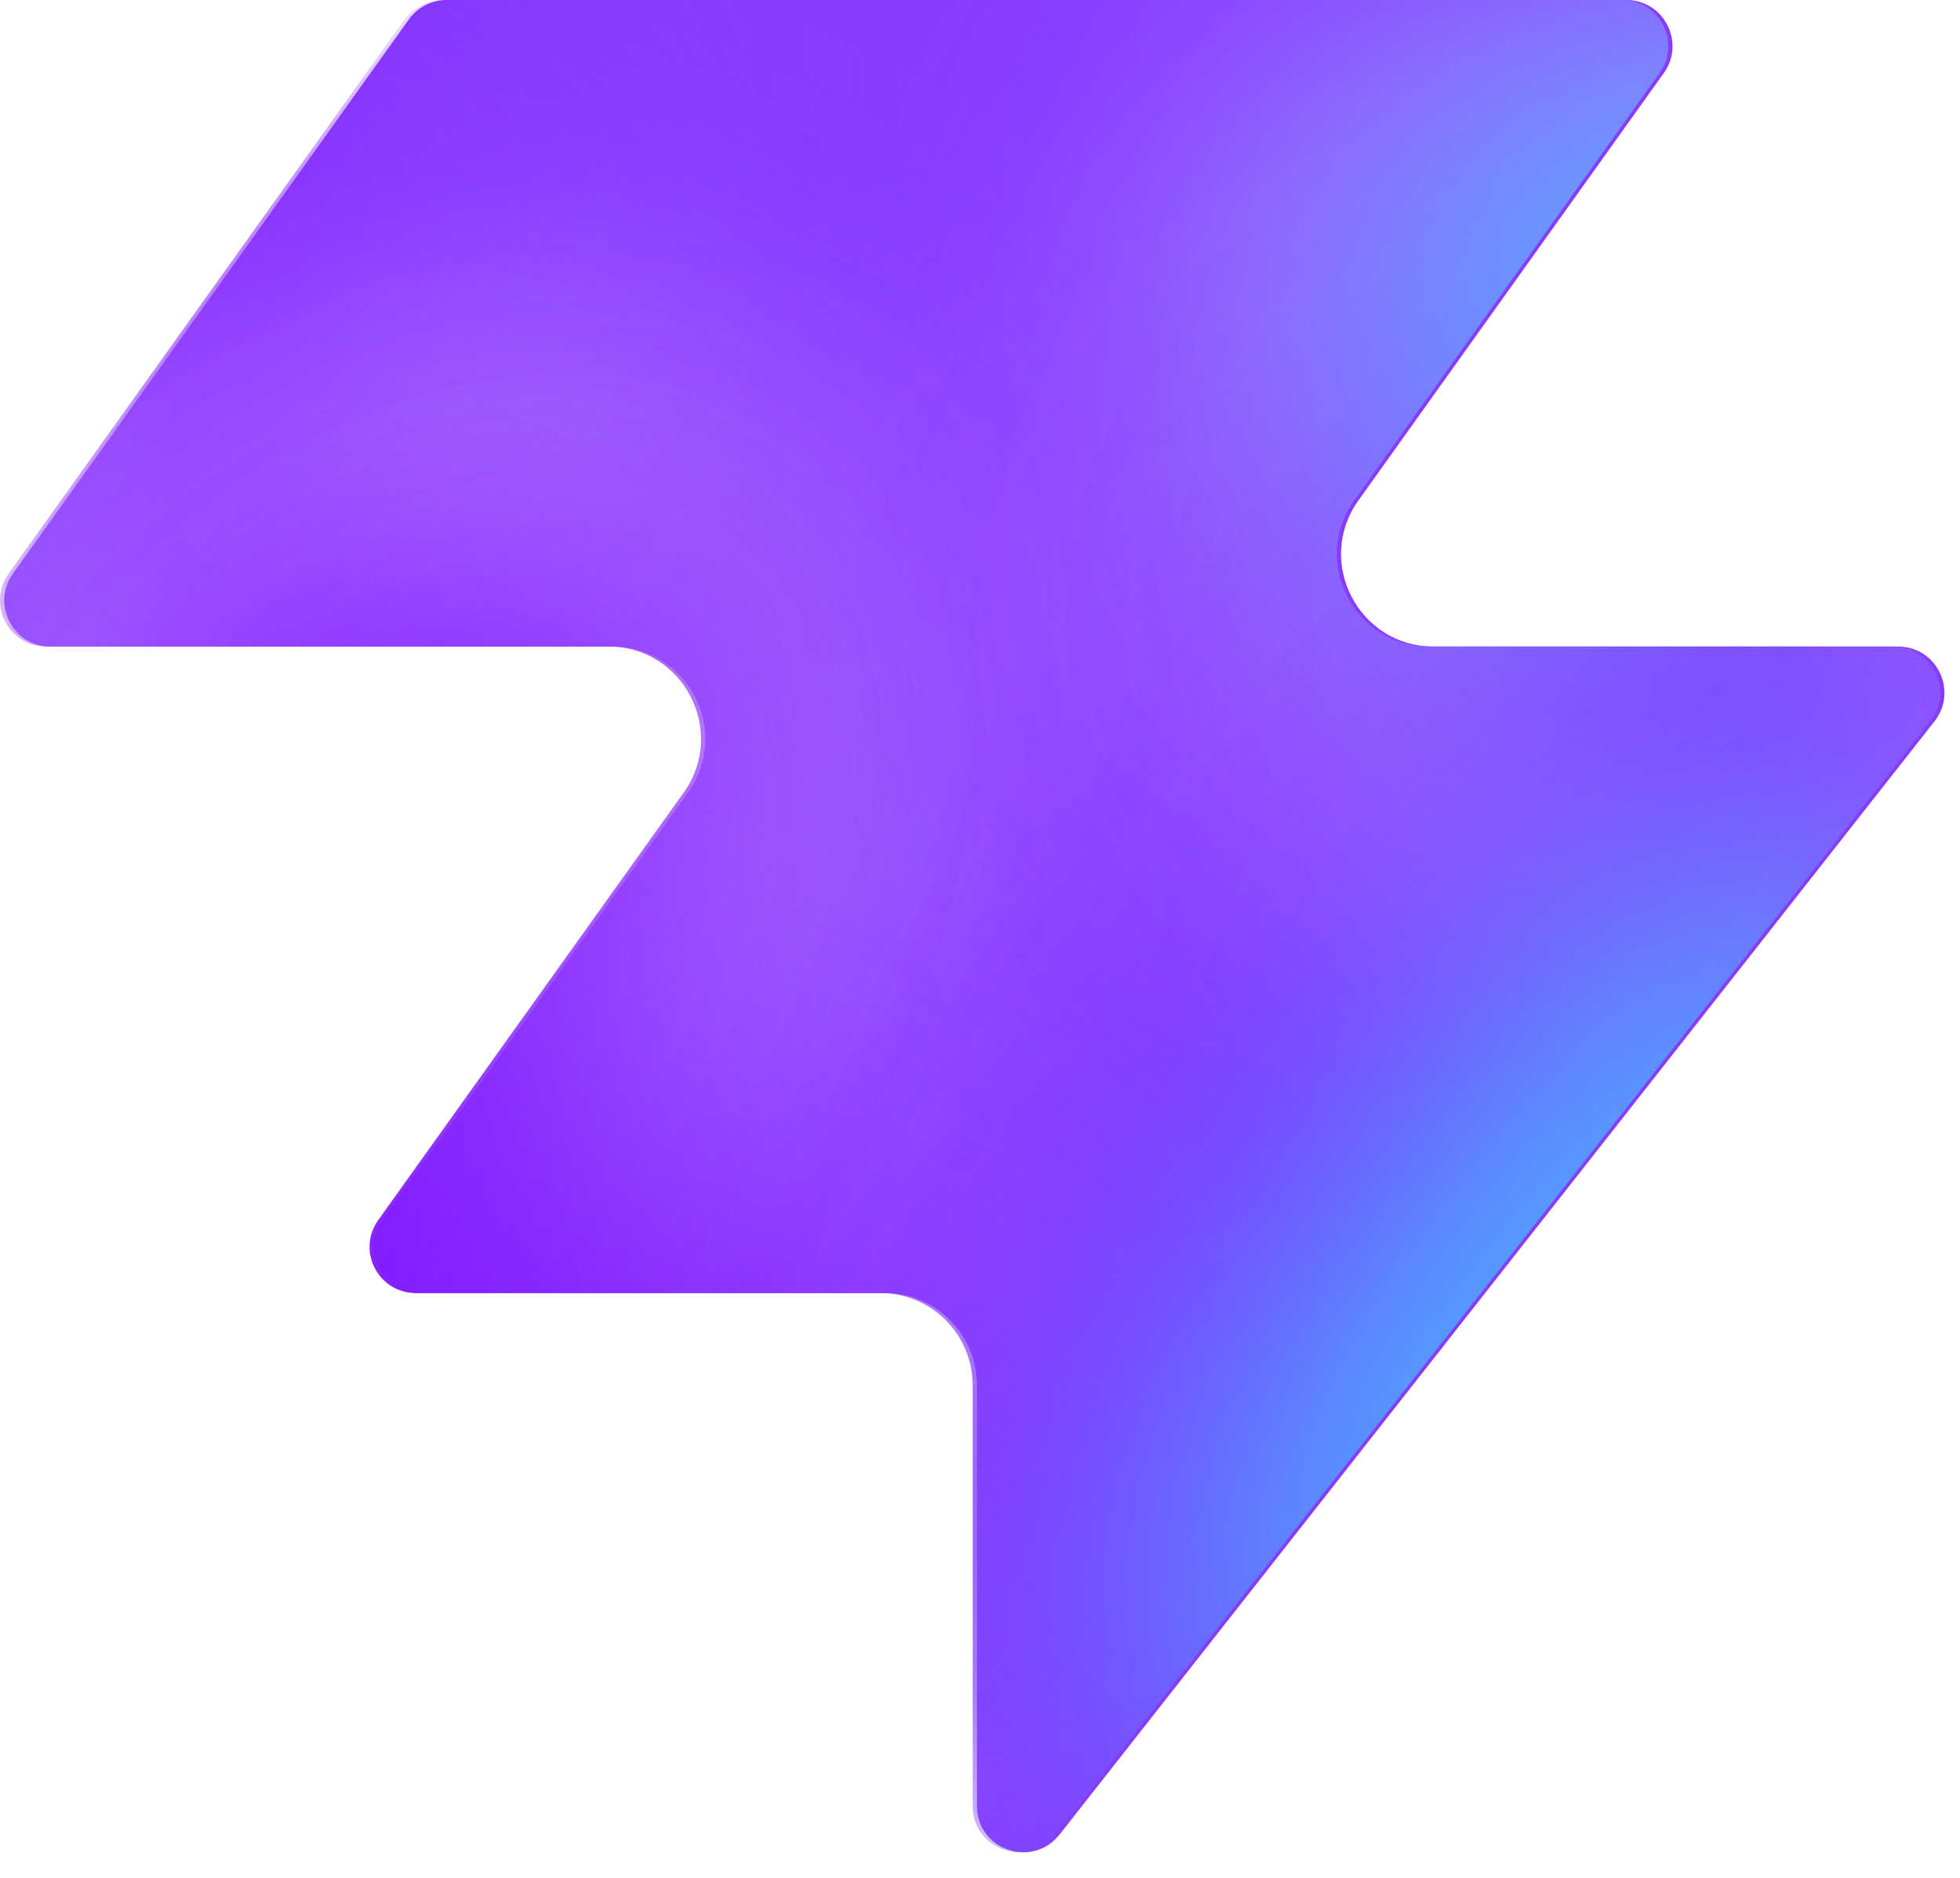
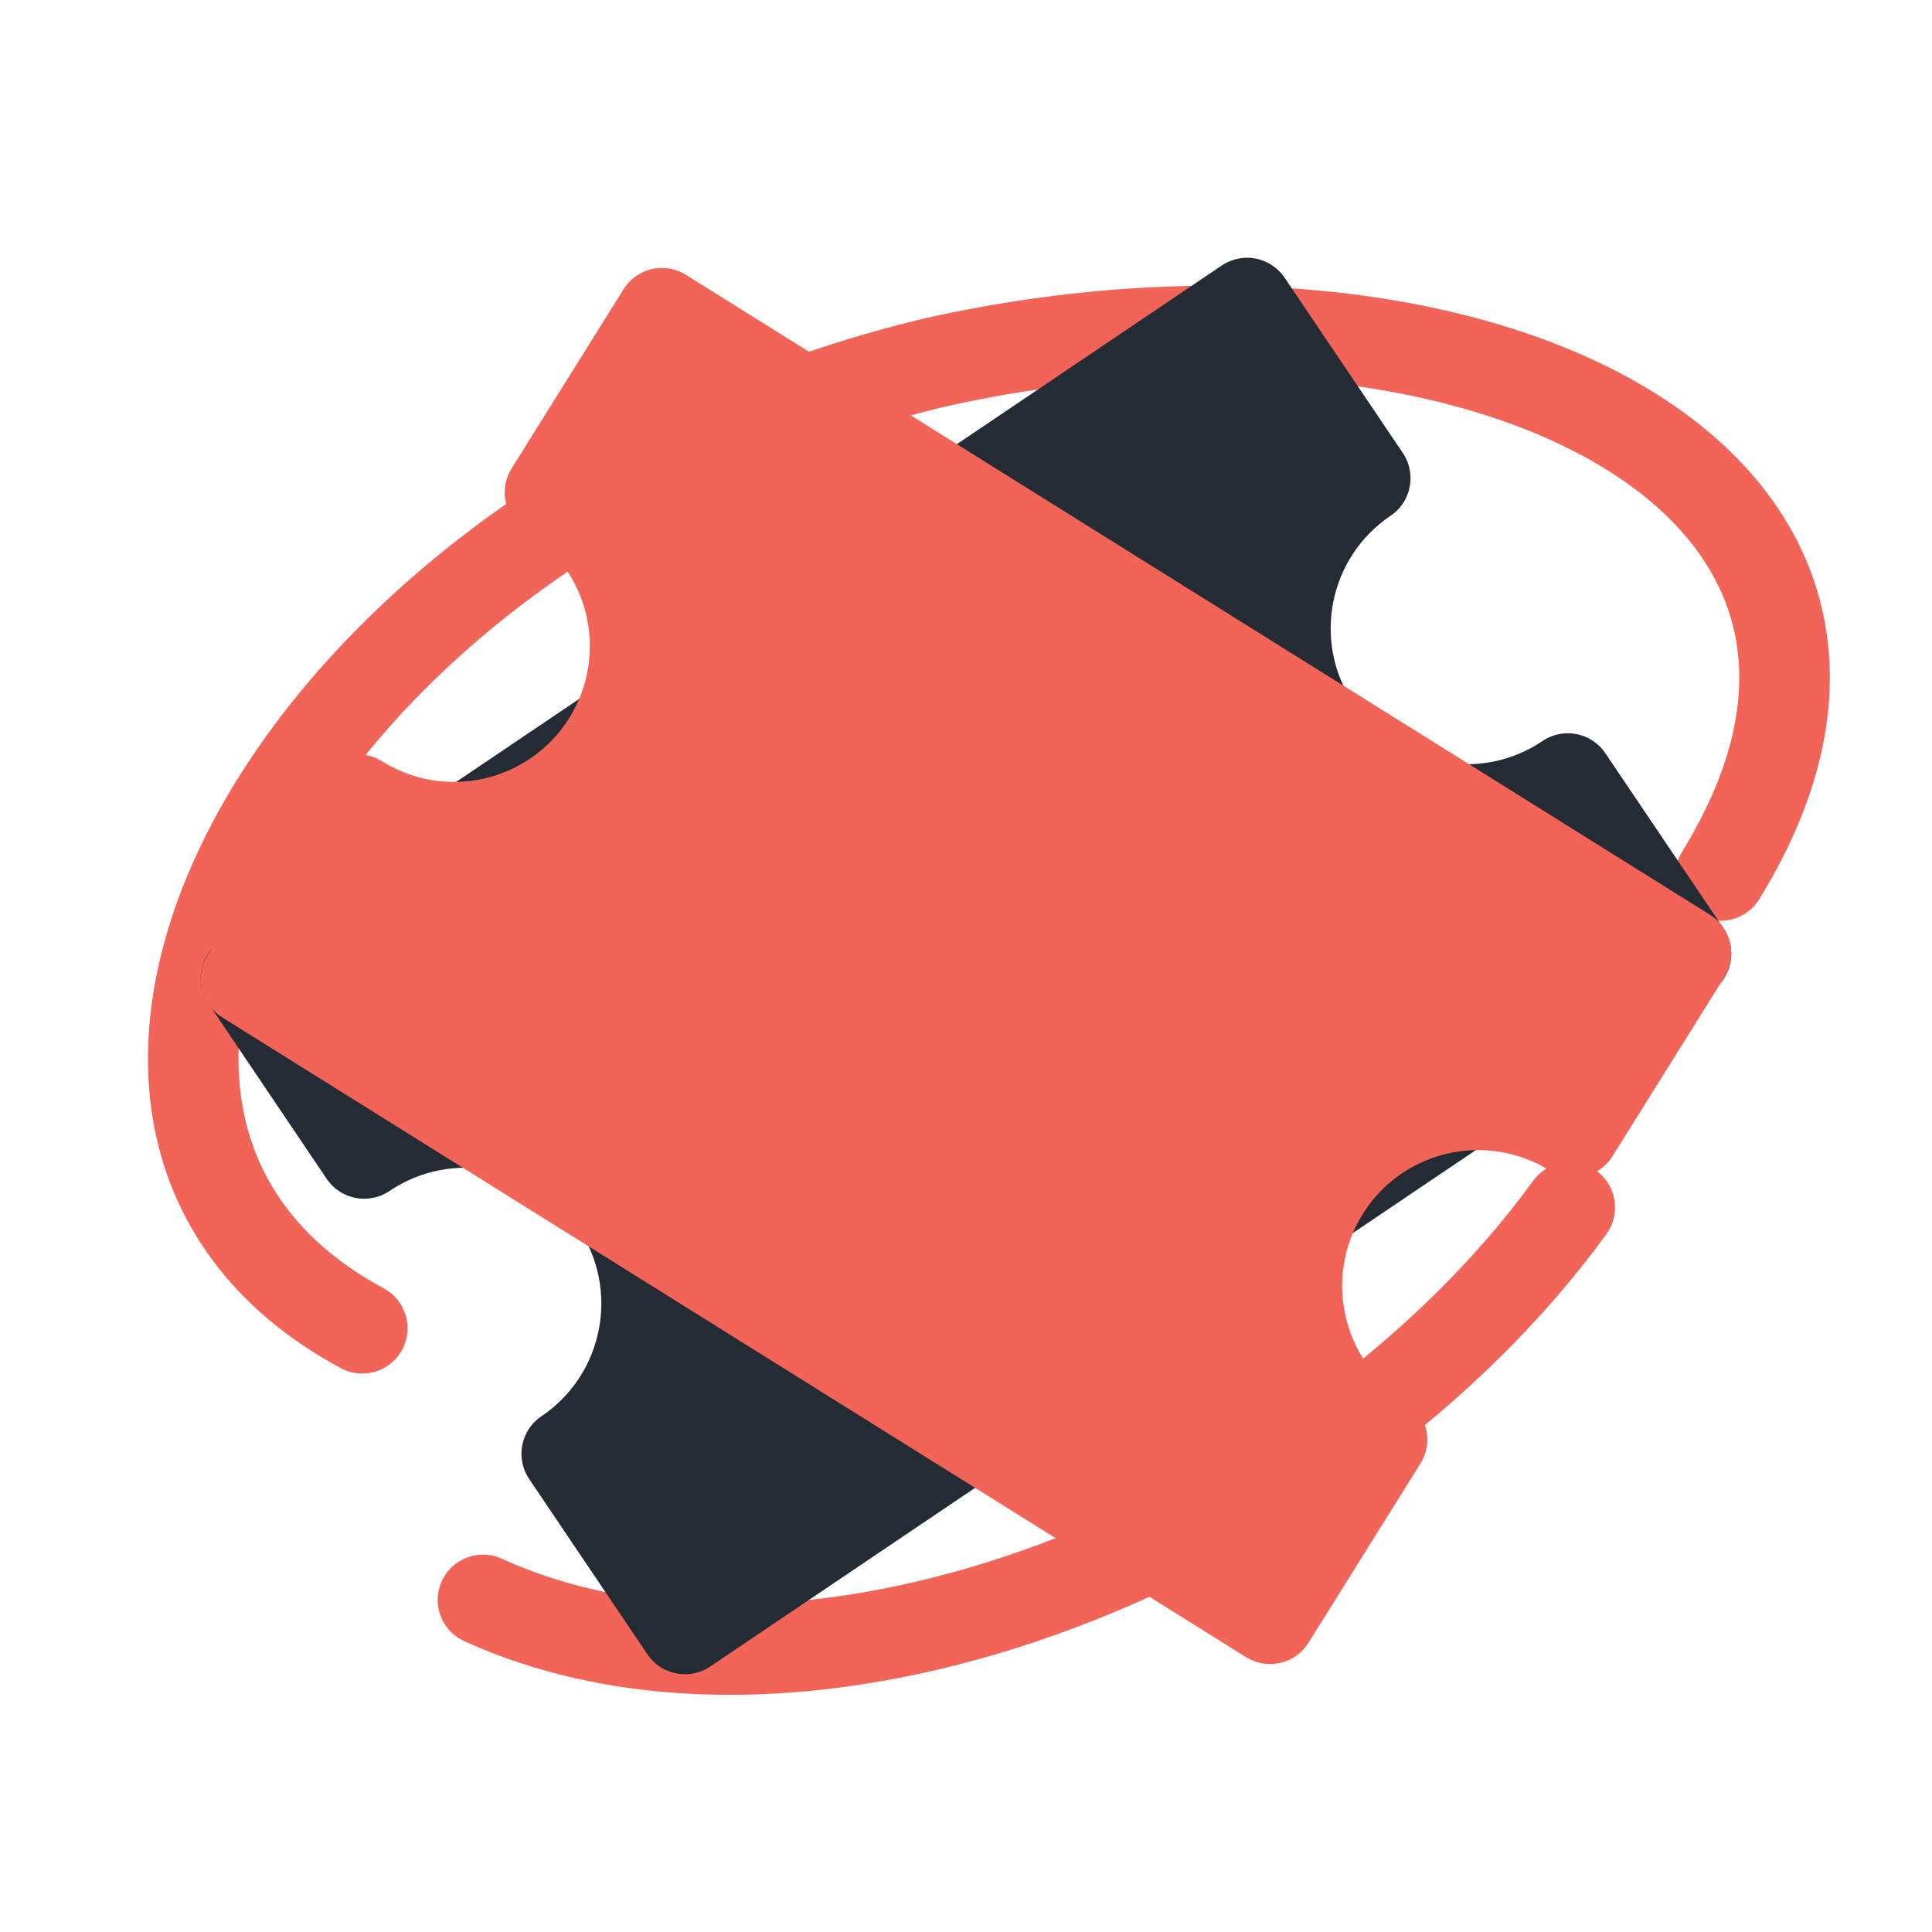
- <svg xmlns="http://www.w3.org/2000/svg" width="48" height="46" fill="none" viewBox="0 0 48 46">
-   <path fill="#863bff" d="M25.946 44.938c-.664.845-2.021.375-2.021-.698V33.937a2.26 2.26 0 0 0-2.262-2.262H10.287c-.92 0-1.456-1.04-.92-1.788l7.48-10.471c1.07-1.497 0-3.578-1.842-3.578H1.237c-.92 0-1.456-1.04-.92-1.788L10.013.474c.214-.297.556-.474.92-.474h28.894c.92 0 1.456 1.04.92 1.788l-7.48 10.471c-1.07 1.498 0 3.579 1.842 3.579h11.377c.943 0 1.473 1.088.89 1.83L25.947 44.94z" style="fill:#863bff;fill:color(display-p3 .525 .23 1);fill-opacity:1" />
-   <mask id="a" width="48" height="46" x="0" y="0" maskUnits="userSpaceOnUse" style="mask-type:alpha">
-     <path fill="#000" d="M25.842 44.938c-.664.844-2.021.375-2.021-.698V33.937a2.26 2.26 0 0 0-2.262-2.262H10.183c-.92 0-1.456-1.04-.92-1.788l7.48-10.471c1.07-1.498 0-3.579-1.842-3.579H1.133c-.92 0-1.456-1.04-.92-1.787L9.91.473c.214-.297.556-.474.92-.474h28.894c.92 0 1.456 1.04.92 1.788l-7.48 10.471c-1.07 1.498 0 3.578 1.842 3.578h11.377c.943 0 1.473 1.088.89 1.832L25.843 44.94z" style="fill:#000;fill-opacity:1" />
-   </mask>
-   <g mask="url(#a)">
-     <g filter="url(#b)">
-       <ellipse cx="5.508" cy="14.704" fill="#ede6ff" rx="5.508" ry="14.704" style="fill:#ede6ff;fill:color(display-p3 .927 .903 1);fill-opacity:1" transform="matrix(.00324 1 1 -.00324 -4.47 31.516)" />
-     </g>
-     <g filter="url(#c)">
-       <ellipse cx="10.399" cy="29.851" fill="#ede6ff" rx="10.399" ry="29.851" style="fill:#ede6ff;fill:color(display-p3 .927 .903 1);fill-opacity:1" transform="matrix(.00324 1 1 -.00324 -39.328 7.883)" />
-     </g>
-     <g filter="url(#d)">
-       <ellipse cx="5.508" cy="30.487" fill="#7e14ff" rx="5.508" ry="30.487" style="fill:#7e14ff;fill:color(display-p3 .492 .077 1);fill-opacity:1" transform="rotate(89.814 -25.913 -14.639)scale(1 -1)" />
-     </g>
-     <g filter="url(#e)">
-       <ellipse cx="5.508" cy="30.599" fill="#7e14ff" rx="5.508" ry="30.599" style="fill:#7e14ff;fill:color(display-p3 .492 .077 1);fill-opacity:1" transform="rotate(89.814 -32.644 -3.334)scale(1 -1)" />
-     </g>
-     <g filter="url(#f)">
-       <ellipse cx="5.508" cy="30.599" fill="#7e14ff" rx="5.508" ry="30.599" style="fill:#7e14ff;fill:color(display-p3 .492 .077 1);fill-opacity:1" transform="matrix(.00324 1 1 -.00324 -34.34 30.47)" />
-     </g>
-     <g filter="url(#g)">
-       <ellipse cx="14.072" cy="22.078" fill="#ede6ff" rx="14.072" ry="22.078" style="fill:#ede6ff;fill:color(display-p3 .927 .903 1);fill-opacity:1" transform="rotate(93.35 24.506 48.493)scale(-1 1)" />
-     </g>
-     <g filter="url(#h)">
-       <ellipse cx="3.47" cy="21.501" fill="#7e14ff" rx="3.47" ry="21.501" style="fill:#7e14ff;fill:color(display-p3 .492 .077 1);fill-opacity:1" transform="rotate(89.009 28.708 47.59)scale(-1 1)" />
-     </g>
-     <g filter="url(#i)">
-       <ellipse cx="3.47" cy="21.501" fill="#7e14ff" rx="3.47" ry="21.501" style="fill:#7e14ff;fill:color(display-p3 .492 .077 1);fill-opacity:1" transform="rotate(89.009 28.708 47.59)scale(-1 1)" />
-     </g>
-     <g filter="url(#j)">
-       <ellipse cx=".387" cy="8.972" fill="#7e14ff" rx="4.407" ry="29.108" style="fill:#7e14ff;fill:color(display-p3 .492 .077 1);fill-opacity:1" transform="rotate(39.51 .387 8.972)" />
-     </g>
-     <g filter="url(#k)">
-       <ellipse cx="47.523" cy="-6.092" fill="#7e14ff" rx="4.407" ry="29.108" style="fill:#7e14ff;fill:color(display-p3 .492 .077 1);fill-opacity:1" transform="rotate(37.892 47.523 -6.092)" />
-     </g>
-     <g filter="url(#l)">
-       <ellipse cx="41.412" cy="6.333" fill="#47bfff" rx="5.971" ry="9.665" style="fill:#47bfff;fill:color(display-p3 .28 .748 1);fill-opacity:1" transform="rotate(37.892 41.412 6.333)" />
-     </g>
-     <g filter="url(#m)">
-       <ellipse cx="-1.879" cy="38.332" fill="#7e14ff" rx="4.407" ry="29.108" style="fill:#7e14ff;fill:color(display-p3 .492 .077 1);fill-opacity:1" transform="rotate(37.892 -1.88 38.332)" />
-     </g>
-     <g filter="url(#n)">
-       <ellipse cx="-1.879" cy="38.332" fill="#7e14ff" rx="4.407" ry="29.108" style="fill:#7e14ff;fill:color(display-p3 .492 .077 1);fill-opacity:1" transform="rotate(37.892 -1.88 38.332)" />
-     </g>
-     <g filter="url(#o)">
-       <ellipse cx="35.651" cy="29.907" fill="#7e14ff" rx="4.407" ry="29.108" style="fill:#7e14ff;fill:color(display-p3 .492 .077 1);fill-opacity:1" transform="rotate(37.892 35.651 29.907)" />
-     </g>
-     <g filter="url(#p)">
-       <ellipse cx="38.418" cy="32.4" fill="#47bfff" rx="5.971" ry="15.297" style="fill:#47bfff;fill:color(display-p3 .28 .748 1);fill-opacity:1" transform="rotate(37.892 38.418 32.4)" />
-     </g>
-   </g>
-   <defs>
-     <filter id="b" width="60.045" height="41.654" x="-19.77" y="16.149" color-interpolation-filters="sRGB" filterUnits="userSpaceOnUse">
-       <feFlood flood-opacity="0" result="BackgroundImageFix" />
-       <feBlend in="SourceGraphic" in2="BackgroundImageFix" result="shape" />
-       <feGaussianBlur result="effect1_foregroundBlur_2002_17158" stdDeviation="7.659" />
-     </filter>
-     <filter id="c" width="90.34" height="51.437" x="-54.613" y="-7.533" color-interpolation-filters="sRGB" filterUnits="userSpaceOnUse">
-       <feFlood flood-opacity="0" result="BackgroundImageFix" />
-       <feBlend in="SourceGraphic" in2="BackgroundImageFix" result="shape" />
-       <feGaussianBlur result="effect1_foregroundBlur_2002_17158" stdDeviation="7.659" />
-     </filter>
-     <filter id="d" width="79.355" height="29.4" x="-49.64" y="2.03" color-interpolation-filters="sRGB" filterUnits="userSpaceOnUse">
-       <feFlood flood-opacity="0" result="BackgroundImageFix" />
-       <feBlend in="SourceGraphic" in2="BackgroundImageFix" result="shape" />
-       <feGaussianBlur result="effect1_foregroundBlur_2002_17158" stdDeviation="4.596" />
-     </filter>
-     <filter id="e" width="79.579" height="29.4" x="-45.045" y="20.029" color-interpolation-filters="sRGB" filterUnits="userSpaceOnUse">
-       <feFlood flood-opacity="0" result="BackgroundImageFix" />
-       <feBlend in="SourceGraphic" in2="BackgroundImageFix" result="shape" />
-       <feGaussianBlur result="effect1_foregroundBlur_2002_17158" stdDeviation="4.596" />
-     </filter>
-     <filter id="f" width="79.579" height="29.4" x="-43.513" y="21.178" color-interpolation-filters="sRGB" filterUnits="userSpaceOnUse">
-       <feFlood flood-opacity="0" result="BackgroundImageFix" />
-       <feBlend in="SourceGraphic" in2="BackgroundImageFix" result="shape" />
-       <feGaussianBlur result="effect1_foregroundBlur_2002_17158" stdDeviation="4.596" />
-     </filter>
-     <filter id="g" width="74.749" height="58.852" x="15.756" y="-17.901" color-interpolation-filters="sRGB" filterUnits="userSpaceOnUse">
-       <feFlood flood-opacity="0" result="BackgroundImageFix" />
-       <feBlend in="SourceGraphic" in2="BackgroundImageFix" result="shape" />
-       <feGaussianBlur result="effect1_foregroundBlur_2002_17158" stdDeviation="7.659" />
-     </filter>
-     <filter id="h" width="61.377" height="25.362" x="23.548" y="2.284" color-interpolation-filters="sRGB" filterUnits="userSpaceOnUse">
-       <feFlood flood-opacity="0" result="BackgroundImageFix" />
-       <feBlend in="SourceGraphic" in2="BackgroundImageFix" result="shape" />
-       <feGaussianBlur result="effect1_foregroundBlur_2002_17158" stdDeviation="4.596" />
-     </filter>
-     <filter id="i" width="61.377" height="25.362" x="23.548" y="2.284" color-interpolation-filters="sRGB" filterUnits="userSpaceOnUse">
-       <feFlood flood-opacity="0" result="BackgroundImageFix" />
-       <feBlend in="SourceGraphic" in2="BackgroundImageFix" result="shape" />
-       <feGaussianBlur result="effect1_foregroundBlur_2002_17158" stdDeviation="4.596" />
-     </filter>
-     <filter id="j" width="56.045" height="63.649" x="-27.636" y="-22.853" color-interpolation-filters="sRGB" filterUnits="userSpaceOnUse">
-       <feFlood flood-opacity="0" result="BackgroundImageFix" />
-       <feBlend in="SourceGraphic" in2="BackgroundImageFix" result="shape" />
-       <feGaussianBlur result="effect1_foregroundBlur_2002_17158" stdDeviation="4.596" />
-     </filter>
-     <filter id="k" width="54.814" height="64.646" x="20.116" y="-38.415" color-interpolation-filters="sRGB" filterUnits="userSpaceOnUse">
-       <feFlood flood-opacity="0" result="BackgroundImageFix" />
-       <feBlend in="SourceGraphic" in2="BackgroundImageFix" result="shape" />
-       <feGaussianBlur result="effect1_foregroundBlur_2002_17158" stdDeviation="4.596" />
-     </filter>
-     <filter id="l" width="33.541" height="35.313" x="24.641" y="-11.323" color-interpolation-filters="sRGB" filterUnits="userSpaceOnUse">
-       <feFlood flood-opacity="0" result="BackgroundImageFix" />
-       <feBlend in="SourceGraphic" in2="BackgroundImageFix" result="shape" />
-       <feGaussianBlur result="effect1_foregroundBlur_2002_17158" stdDeviation="4.596" />
-     </filter>
-     <filter id="m" width="54.814" height="64.646" x="-29.286" y="6.009" color-interpolation-filters="sRGB" filterUnits="userSpaceOnUse">
-       <feFlood flood-opacity="0" result="BackgroundImageFix" />
-       <feBlend in="SourceGraphic" in2="BackgroundImageFix" result="shape" />
-       <feGaussianBlur result="effect1_foregroundBlur_2002_17158" stdDeviation="4.596" />
-     </filter>
-     <filter id="n" width="54.814" height="64.646" x="-29.286" y="6.009" color-interpolation-filters="sRGB" filterUnits="userSpaceOnUse">
-       <feFlood flood-opacity="0" result="BackgroundImageFix" />
-       <feBlend in="SourceGraphic" in2="BackgroundImageFix" result="shape" />
-       <feGaussianBlur result="effect1_foregroundBlur_2002_17158" stdDeviation="4.596" />
-     </filter>
-     <filter id="o" width="54.814" height="64.646" x="8.244" y="-2.416" color-interpolation-filters="sRGB" filterUnits="userSpaceOnUse">
-       <feFlood flood-opacity="0" result="BackgroundImageFix" />
-       <feBlend in="SourceGraphic" in2="BackgroundImageFix" result="shape" />
-       <feGaussianBlur result="effect1_foregroundBlur_2002_17158" stdDeviation="4.596" />
-     </filter>
-     <filter id="p" width="39.409" height="43.623" x="18.713" y="10.588" color-interpolation-filters="sRGB" filterUnits="userSpaceOnUse">
-       <feFlood flood-opacity="0" result="BackgroundImageFix" />
-       <feBlend in="SourceGraphic" in2="BackgroundImageFix" result="shape" />
-       <feGaussianBlur result="effect1_foregroundBlur_2002_17158" stdDeviation="4.596" />
-     </filter>
-   </defs>
+ <svg xmlns="http://www.w3.org/2000/svg" viewBox="0 0 64 64">
+   <path d="M12 44C-1 37 10 17 31 12C49 8 65 16 57 29M52 40C44 51 27 58 16 53" fill="none" stroke="#F26457" stroke-width="3" stroke-linecap="round" />
+   <path transform="rotate(-34 32 32)" d="M12 19H52V26A6 6 0 0 0 52 38V45H12V38A6 6 0 0 0 12 26Z" fill="#252B35" stroke="#252B35" stroke-width="3" stroke-linejoin="round" />
+   <path transform="rotate(32 32 32)" d="M12 19H52V26A6 6 0 0 0 52 38V45H12V38A6 6 0 0 0 12 26Z" fill="#F26457" stroke="#F26457" stroke-width="3" stroke-linejoin="round" />
</svg>
